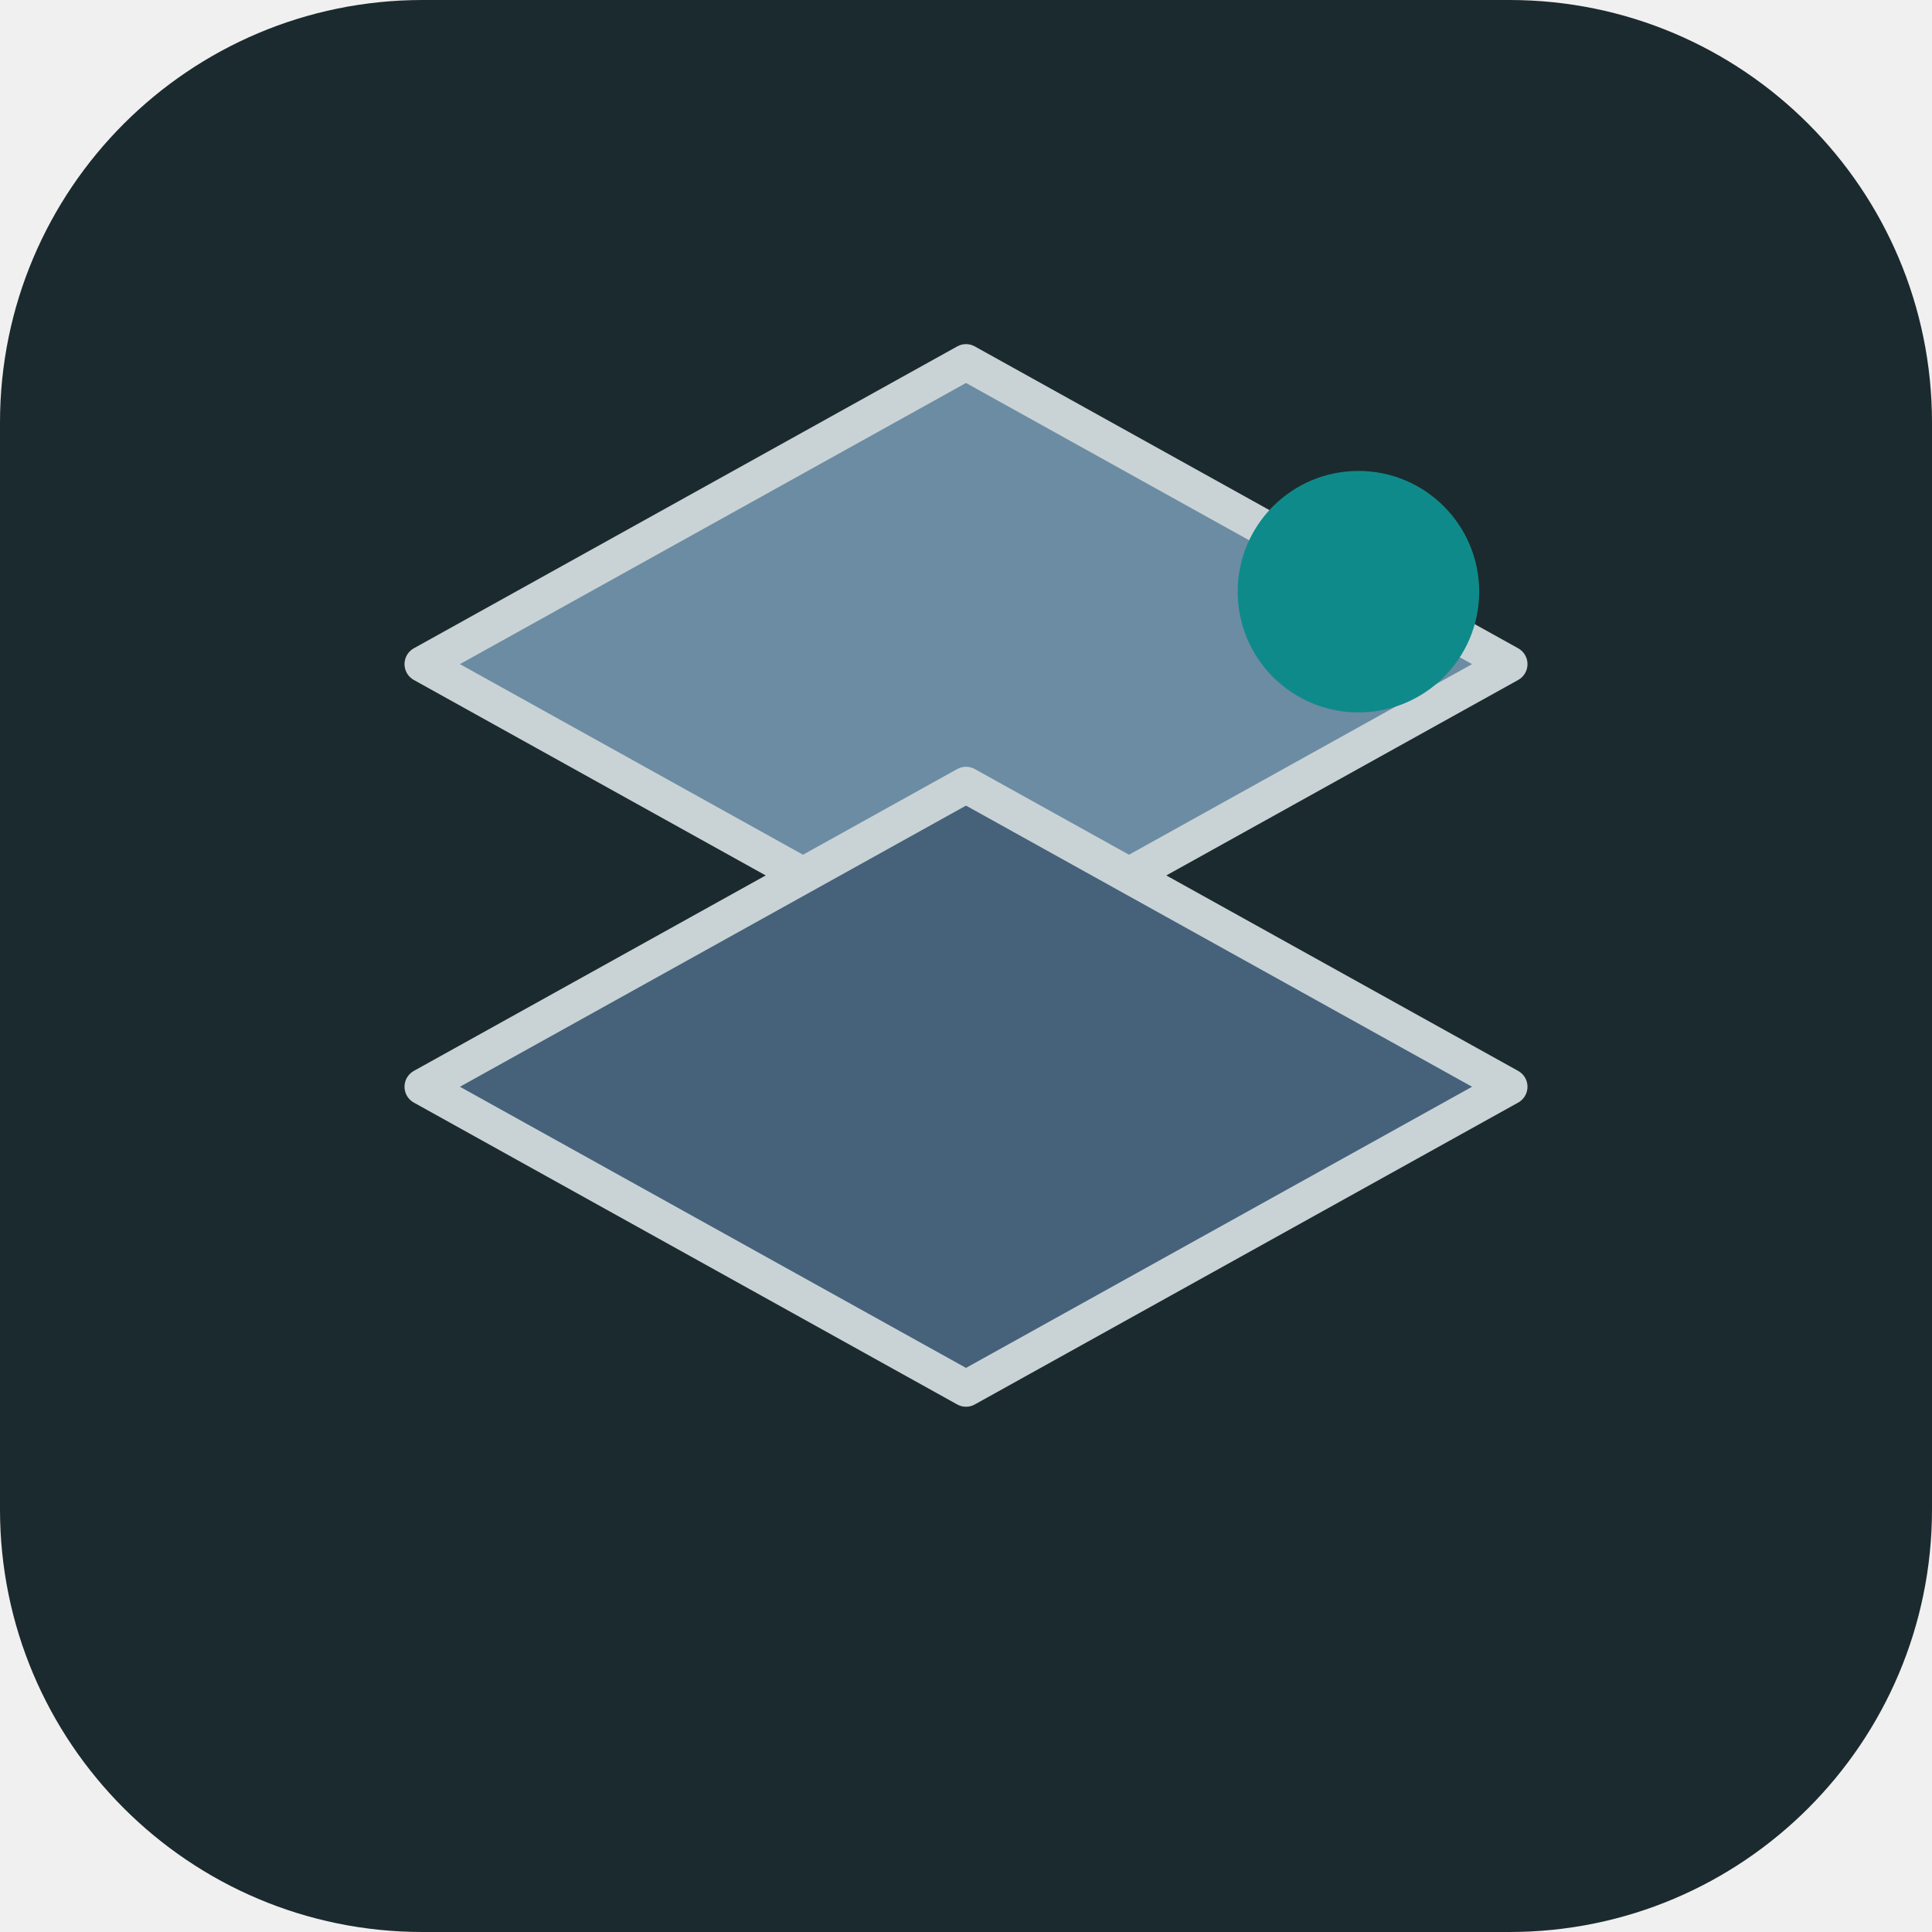
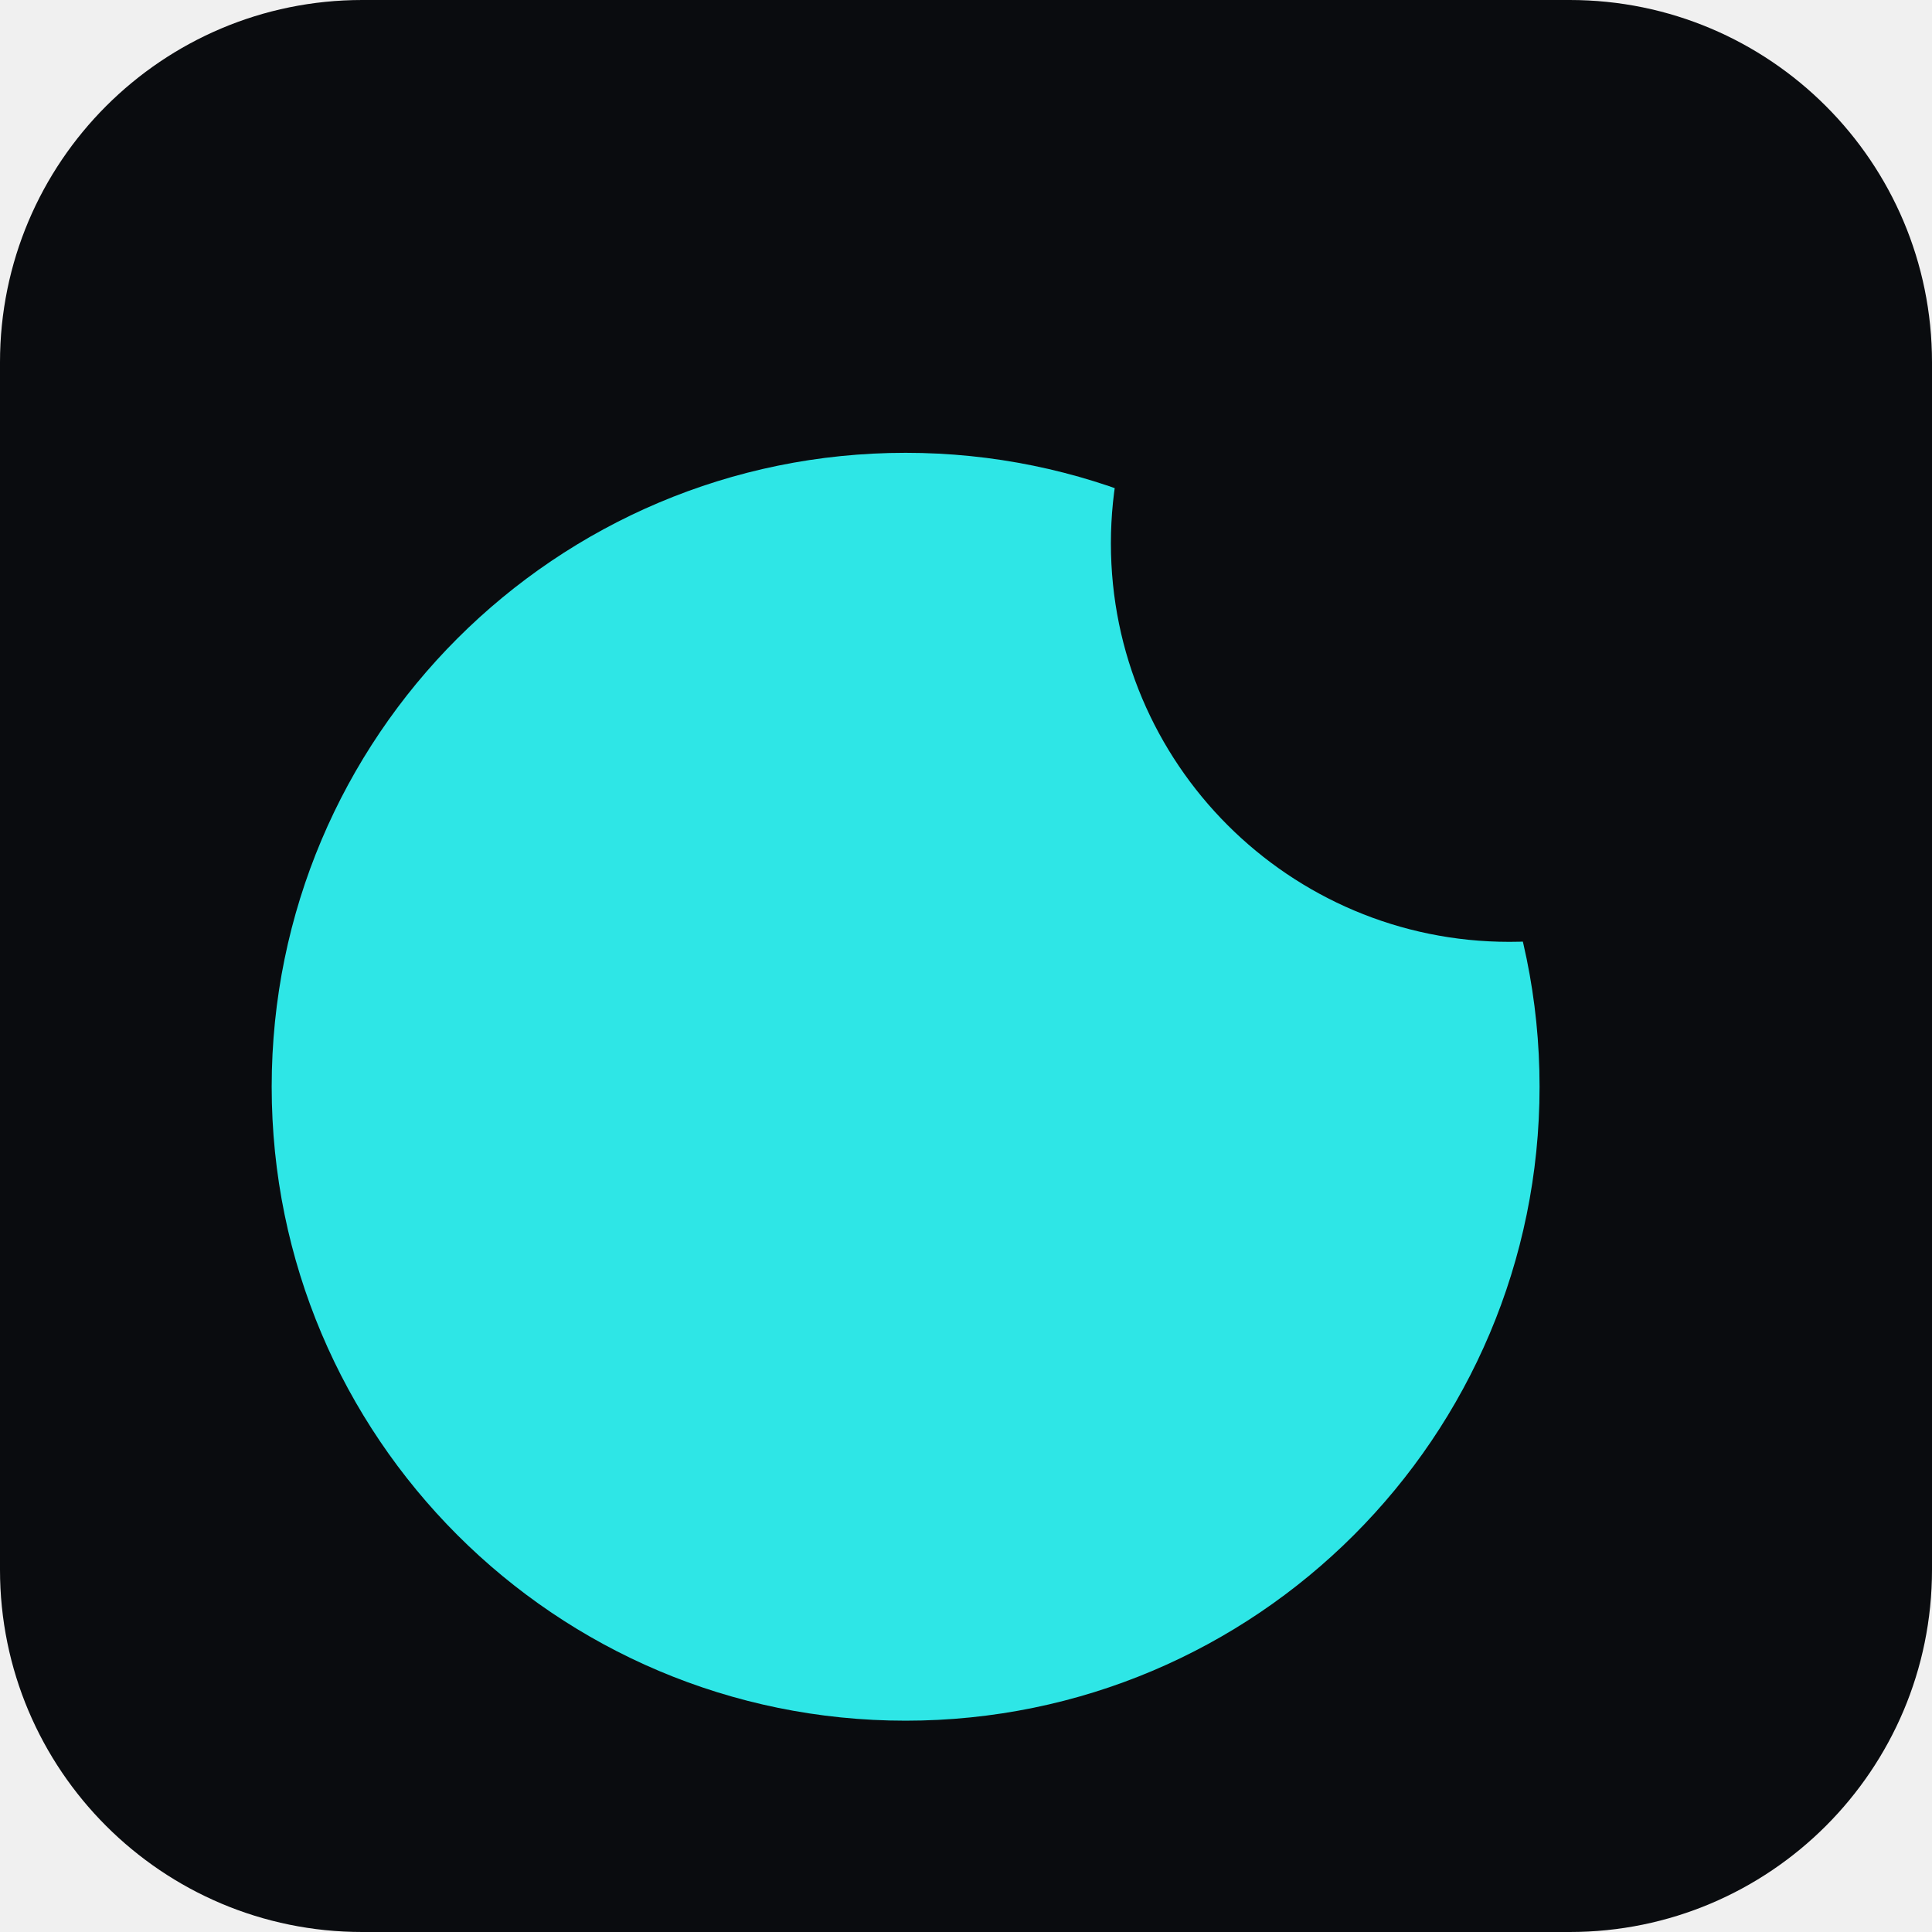
<svg xmlns="http://www.w3.org/2000/svg" viewBox="0 0 32 32" role="img" aria-label="MK">
-   <rect width="32" height="32" rx="7" fill="#1B2A2E" />
-   <g stroke="#C9D3D6" stroke-width="0.6" stroke-linejoin="round">
-     <polygon points="16,6 25,11 16,16 7,11" fill="#6B8CA3" />
-     <polygon points="16,13 25,18 16,23 7,18" fill="#46627A" />
-   </g>
-   <circle cx="22.5" cy="9.8" r="2" fill="#0F8A8A" />
+   <rect width="32" height="32" rx="6" fill="#0A0C0F" />
+   <mask id="ap">
+     <rect width="32" height="32" fill="black" />
+     <circle cx="15" cy="18" r="10.5" fill="white" />
+     <circle cx="25" cy="9" r="6.6" fill="black" />
+   </mask>
+   <rect width="32" height="32" fill="#2EE6E6" mask="url(#ap)" />
</svg>
